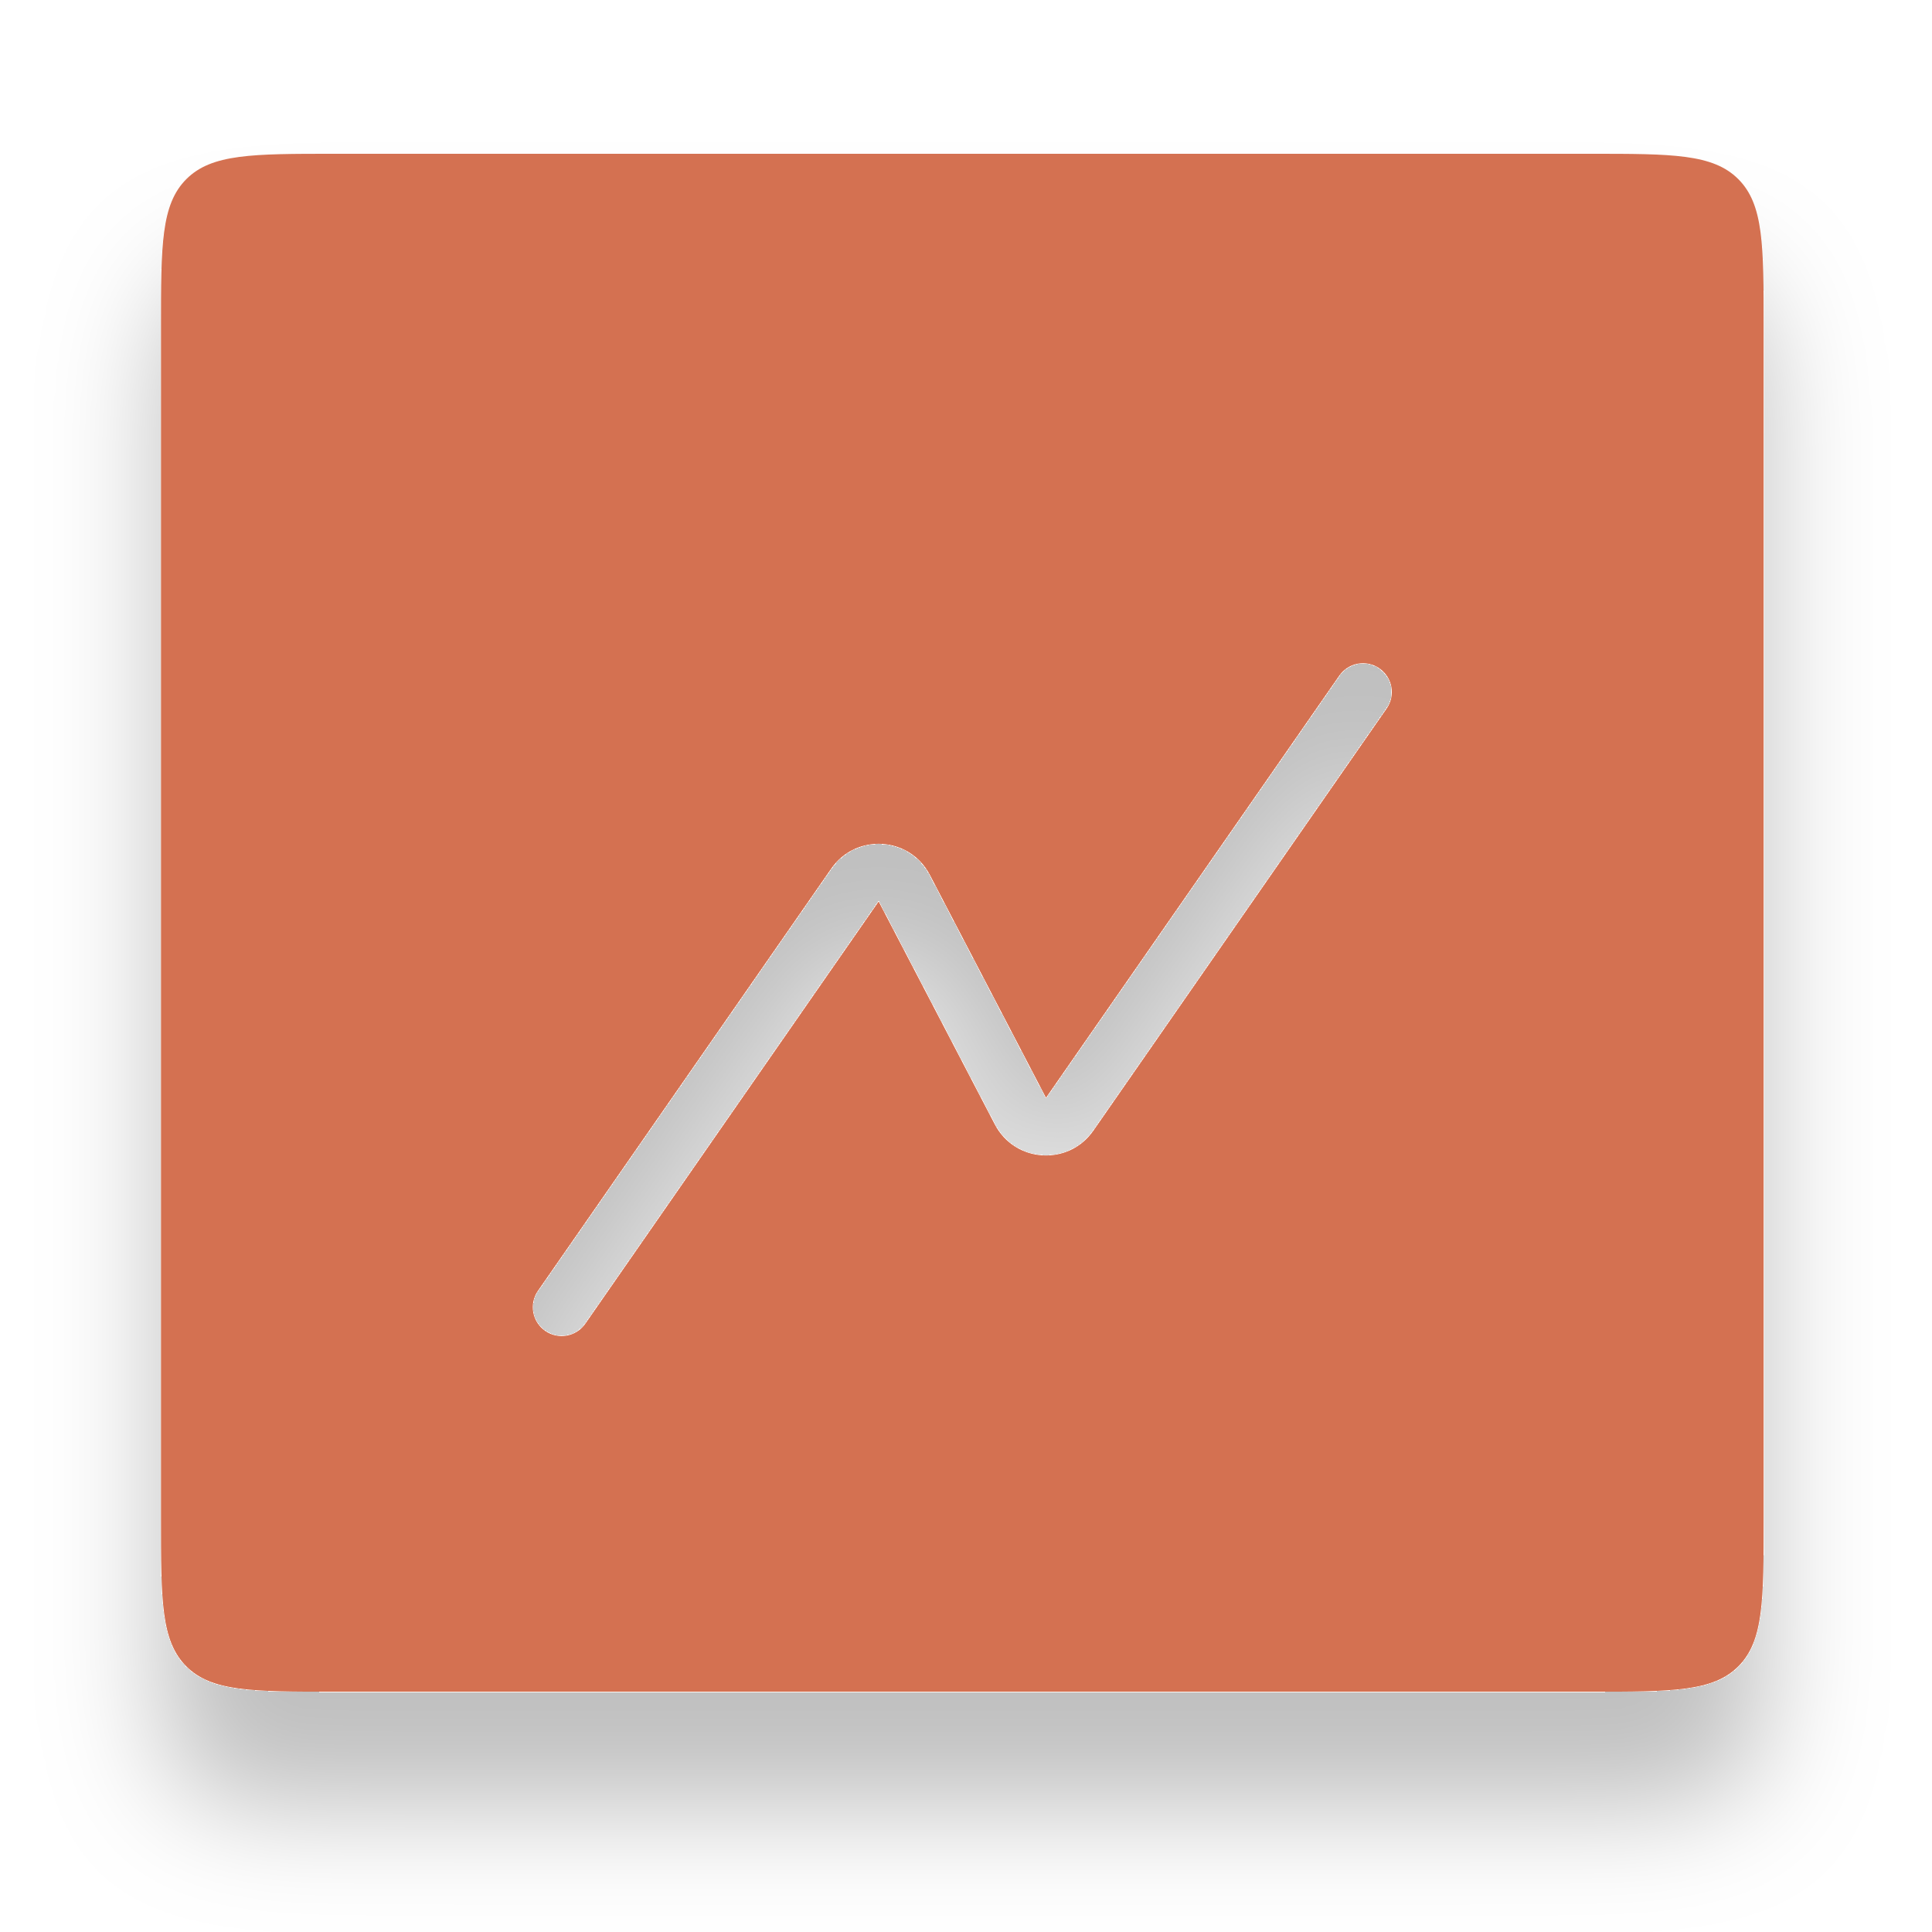
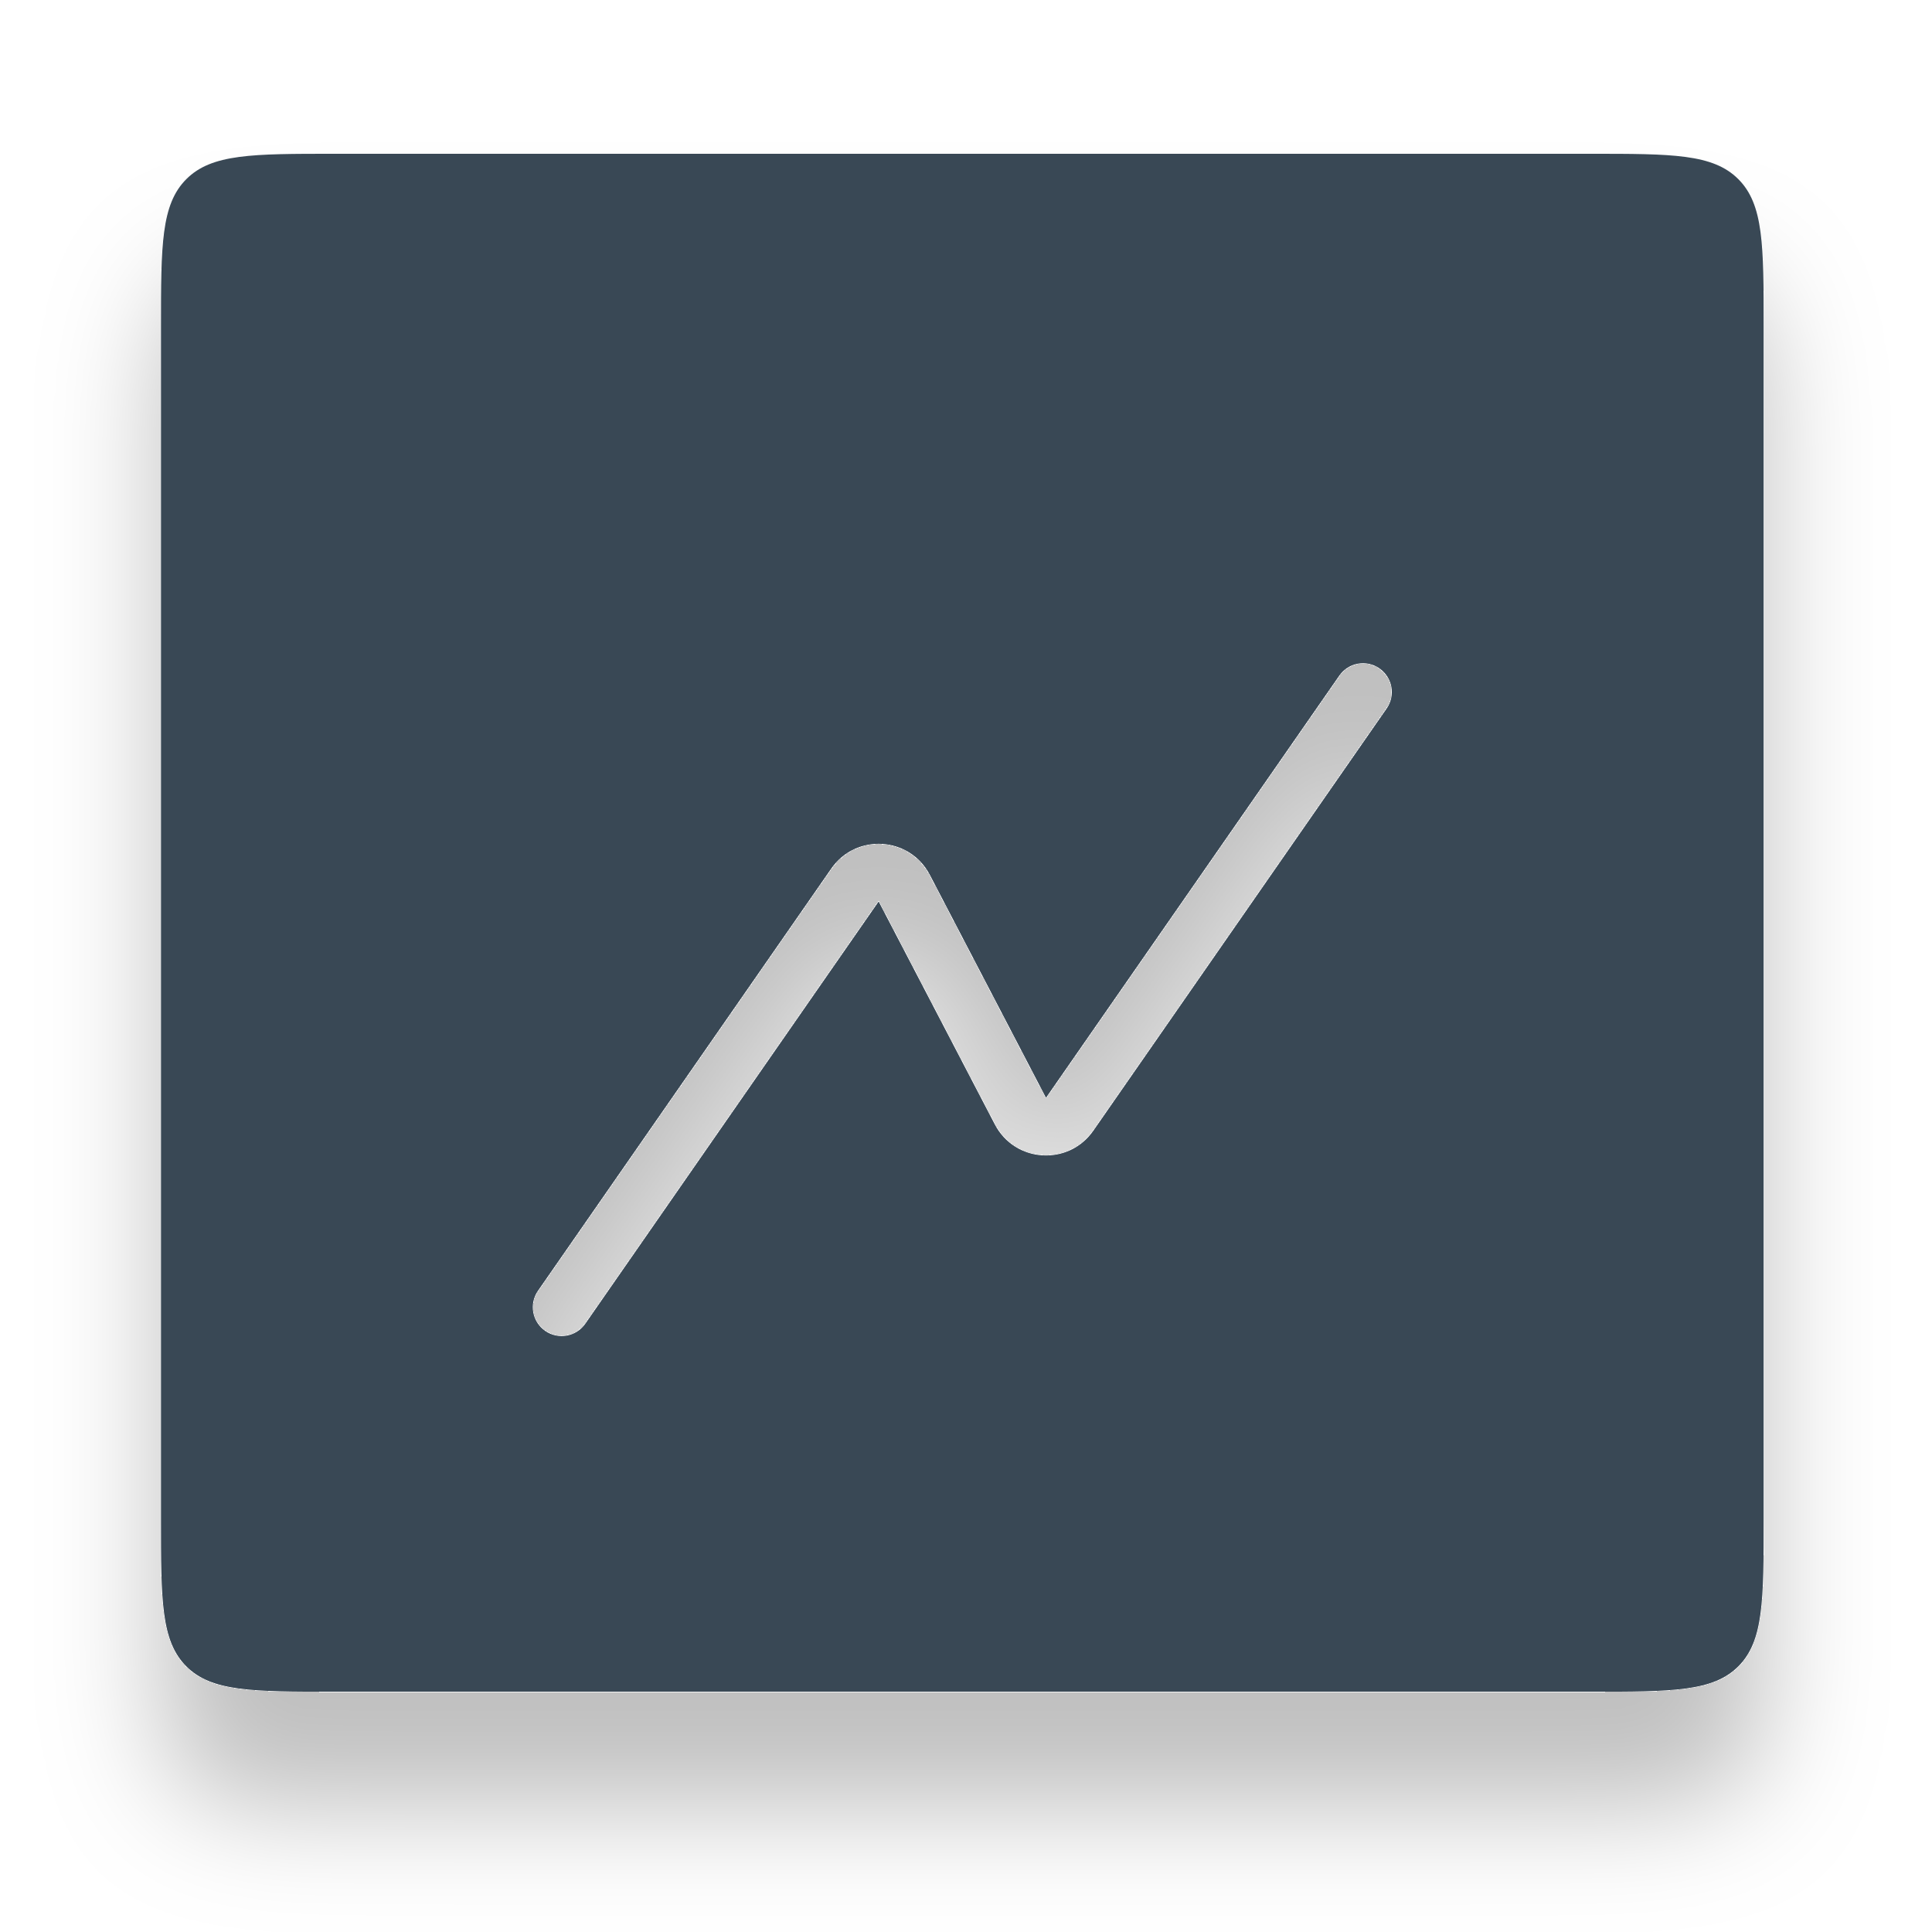
<svg xmlns="http://www.w3.org/2000/svg" width="67" height="67" viewBox="0 0 67 67" fill="none">
  <g filter="url(#filter0_d_1_6268)">
-     <path fill-rule="evenodd" clip-rule="evenodd" d="M6.462 6.212C5.583 7.091 5.583 8.505 5.583 11.334V52.667C5.583 55.495 5.583 56.91 6.462 57.788C7.34 58.667 8.755 58.667 11.583 58.667H55.162C57.99 58.667 59.405 58.667 60.283 57.788C61.162 56.91 61.162 55.495 61.162 52.667V11.334C61.162 8.505 61.162 7.091 60.283 6.212C59.405 5.333 57.99 5.333 55.162 5.333H11.583C8.755 5.333 7.34 5.333 6.462 6.212ZM48.088 24.571C48.404 24.117 48.291 23.494 47.838 23.179C47.384 22.864 46.761 22.976 46.446 23.43L36.274 38.071L32.245 30.338C31.55 29.005 29.687 28.886 28.828 30.121L18.656 44.763C18.341 45.216 18.454 45.84 18.907 46.155C19.361 46.47 19.984 46.358 20.299 45.904L30.471 31.262L34.5 38.995C35.195 40.329 37.058 40.447 37.916 39.212L48.088 24.571Z" fill="#D47151" />
+     <path fill-rule="evenodd" clip-rule="evenodd" d="M6.462 6.212C5.583 7.091 5.583 8.505 5.583 11.334V52.667C5.583 55.495 5.583 56.91 6.462 57.788C7.34 58.667 8.755 58.667 11.583 58.667H55.162C57.99 58.667 59.405 58.667 60.283 57.788C61.162 56.91 61.162 55.495 61.162 52.667V11.334C61.162 8.505 61.162 7.091 60.283 6.212C59.405 5.333 57.99 5.333 55.162 5.333H11.583C8.755 5.333 7.34 5.333 6.462 6.212ZM48.088 24.571C48.404 24.117 48.291 23.494 47.838 23.179C47.384 22.864 46.761 22.976 46.446 23.43L36.274 38.071L32.245 30.338C31.55 29.005 29.687 28.886 28.828 30.121L18.656 44.763C18.341 45.216 18.454 45.84 18.907 46.155C19.361 46.47 19.984 46.358 20.299 45.904L30.471 31.262L34.5 38.995C35.195 40.329 37.058 40.447 37.916 39.212L48.088 24.571Z" fill="#394855" />
  </g>
  <defs>
    <filter id="filter0_d_1_6268" x="-4" y="0" width="75" height="72" filterUnits="userSpaceOnUse" color-interpolation-filters="sRGB">
      <feFlood flood-opacity="0" result="BackgroundImageFix" />
      <feColorMatrix in="SourceAlpha" type="matrix" values="0 0 0 0 0 0 0 0 0 0 0 0 0 0 0 0 0 0 127 0" result="hardAlpha" />
      <feOffset dy="4" />
      <feGaussianBlur stdDeviation="2" />
      <feComposite in2="hardAlpha" operator="out" />
      <feColorMatrix type="matrix" values="0 0 0 0 0 0 0 0 0 0 0 0 0 0 0 0 0 0 0.25 0" />
      <feBlend mode="normal" in2="BackgroundImageFix" result="effect1_dropShadow_1_6268" />
      <feBlend mode="normal" in="SourceGraphic" in2="effect1_dropShadow_1_6268" result="shape" />
    </filter>
  </defs>
</svg>
